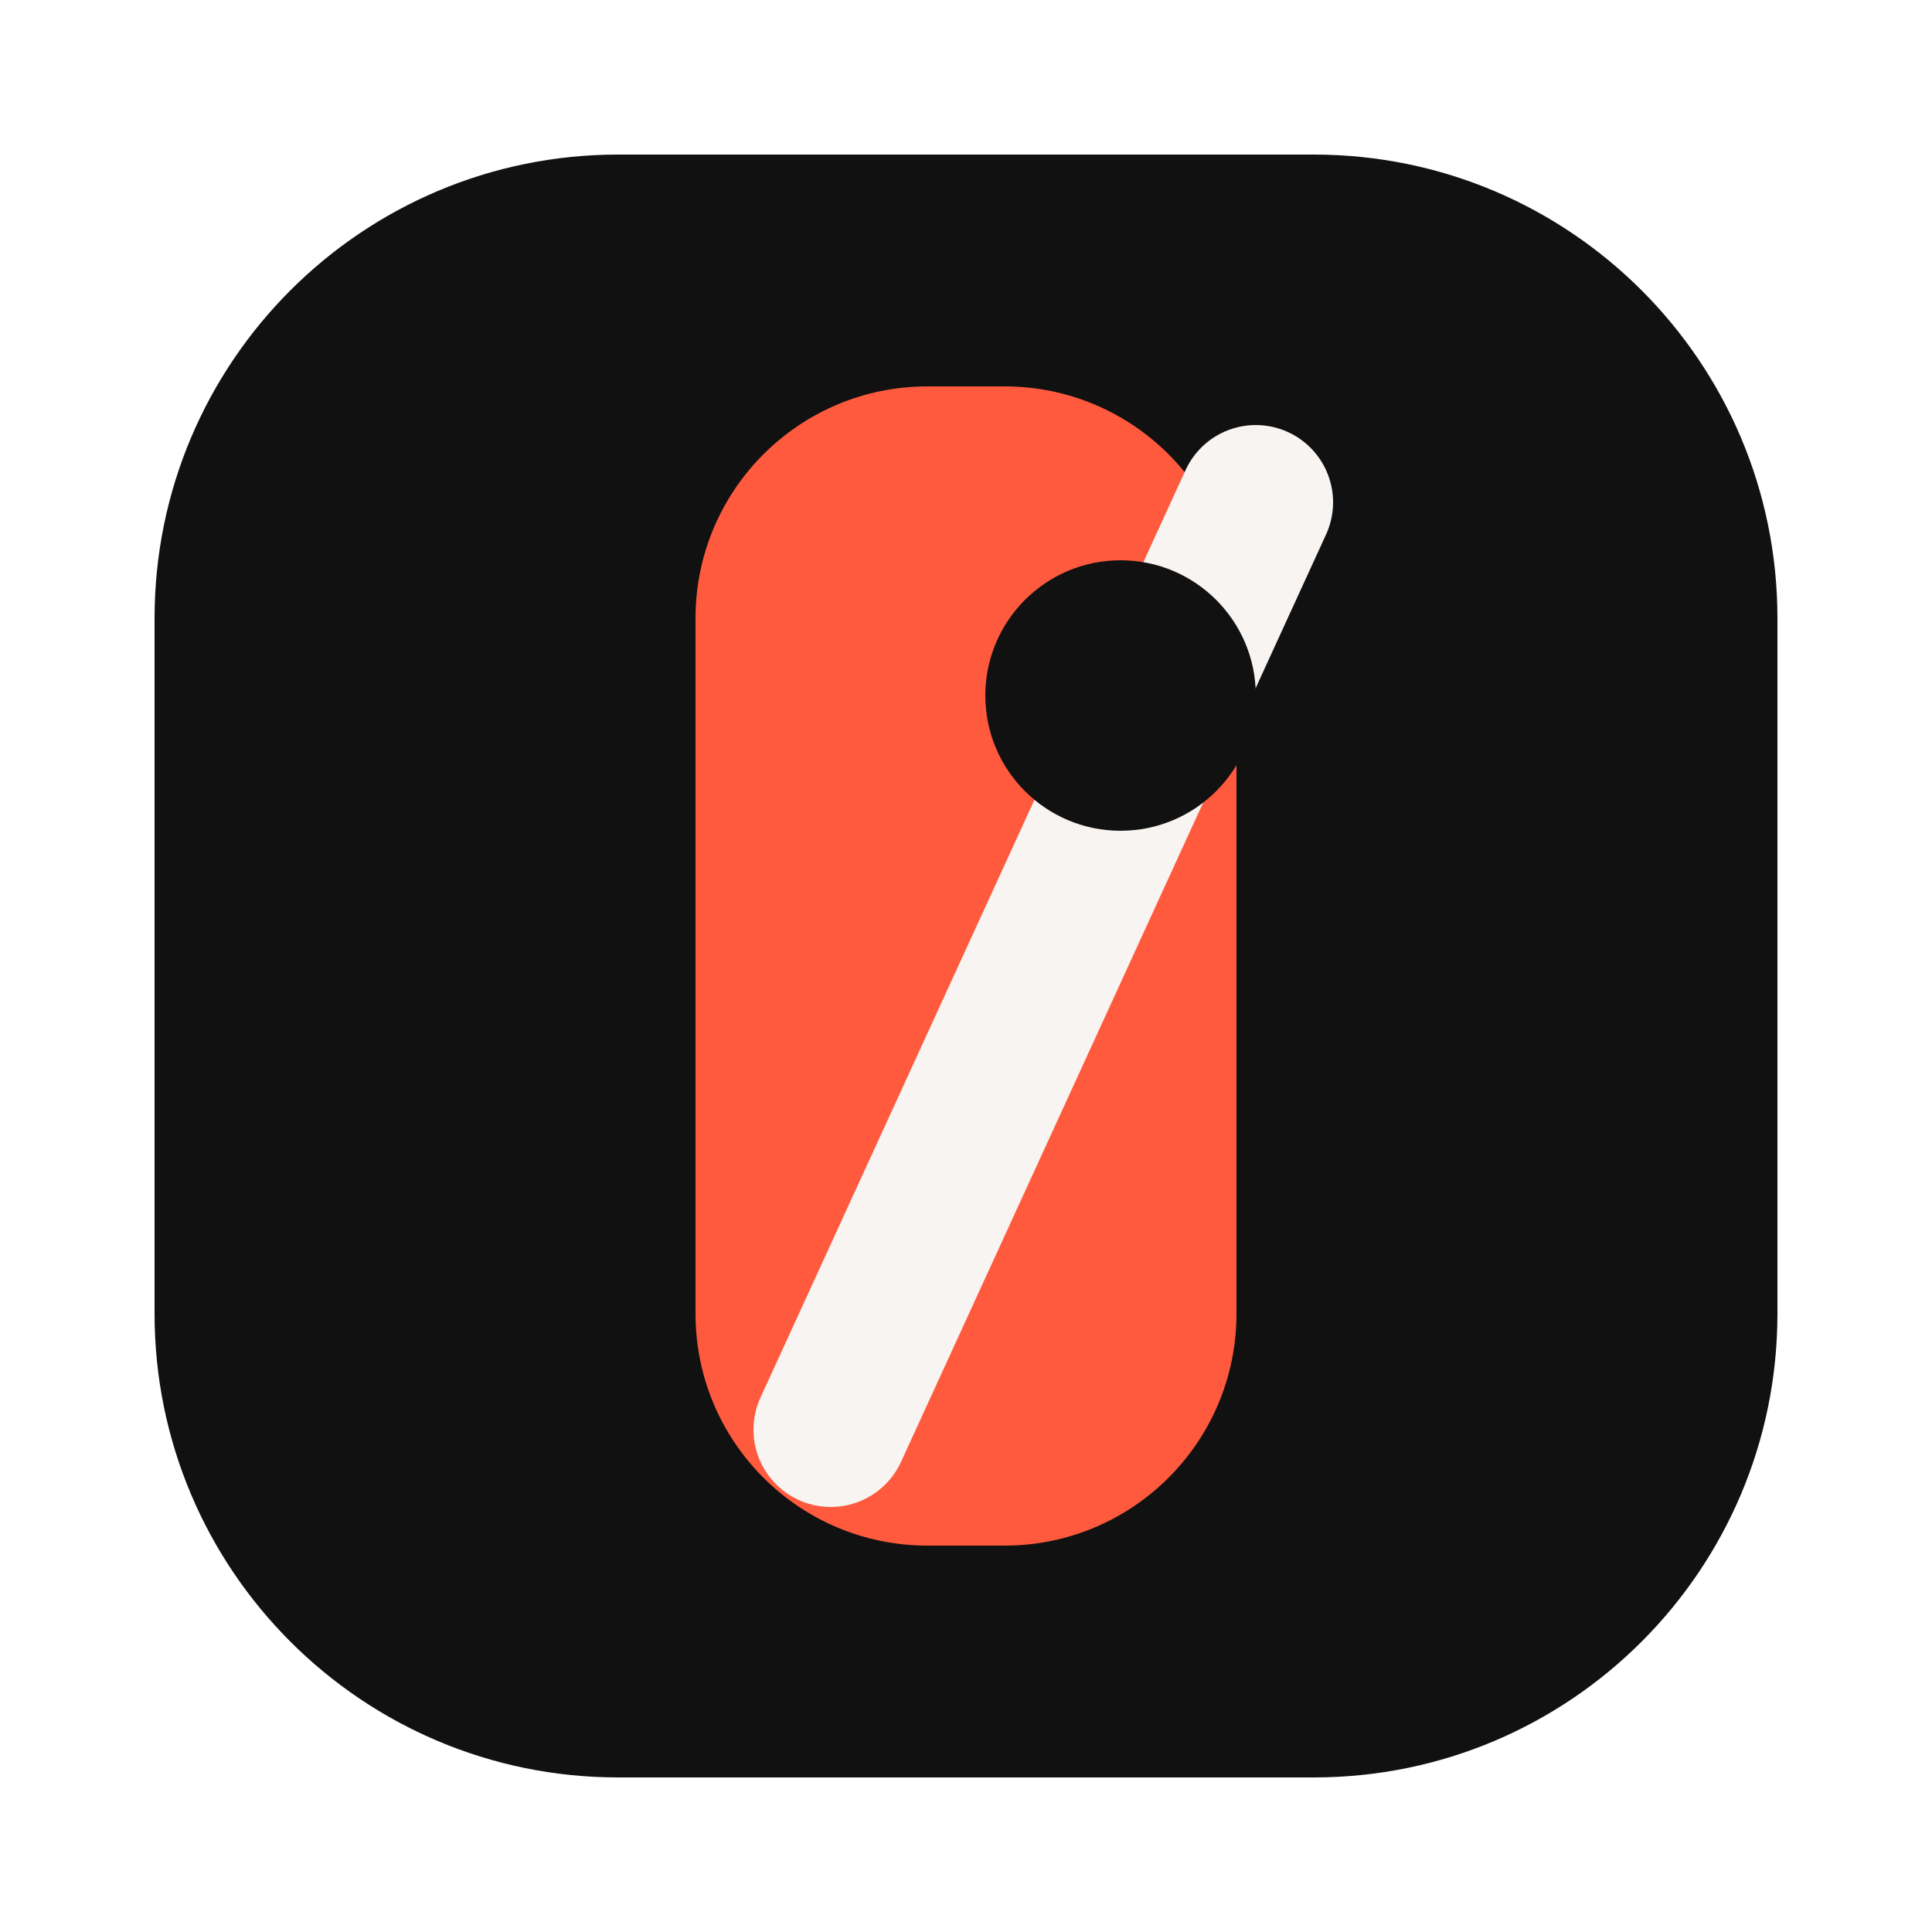
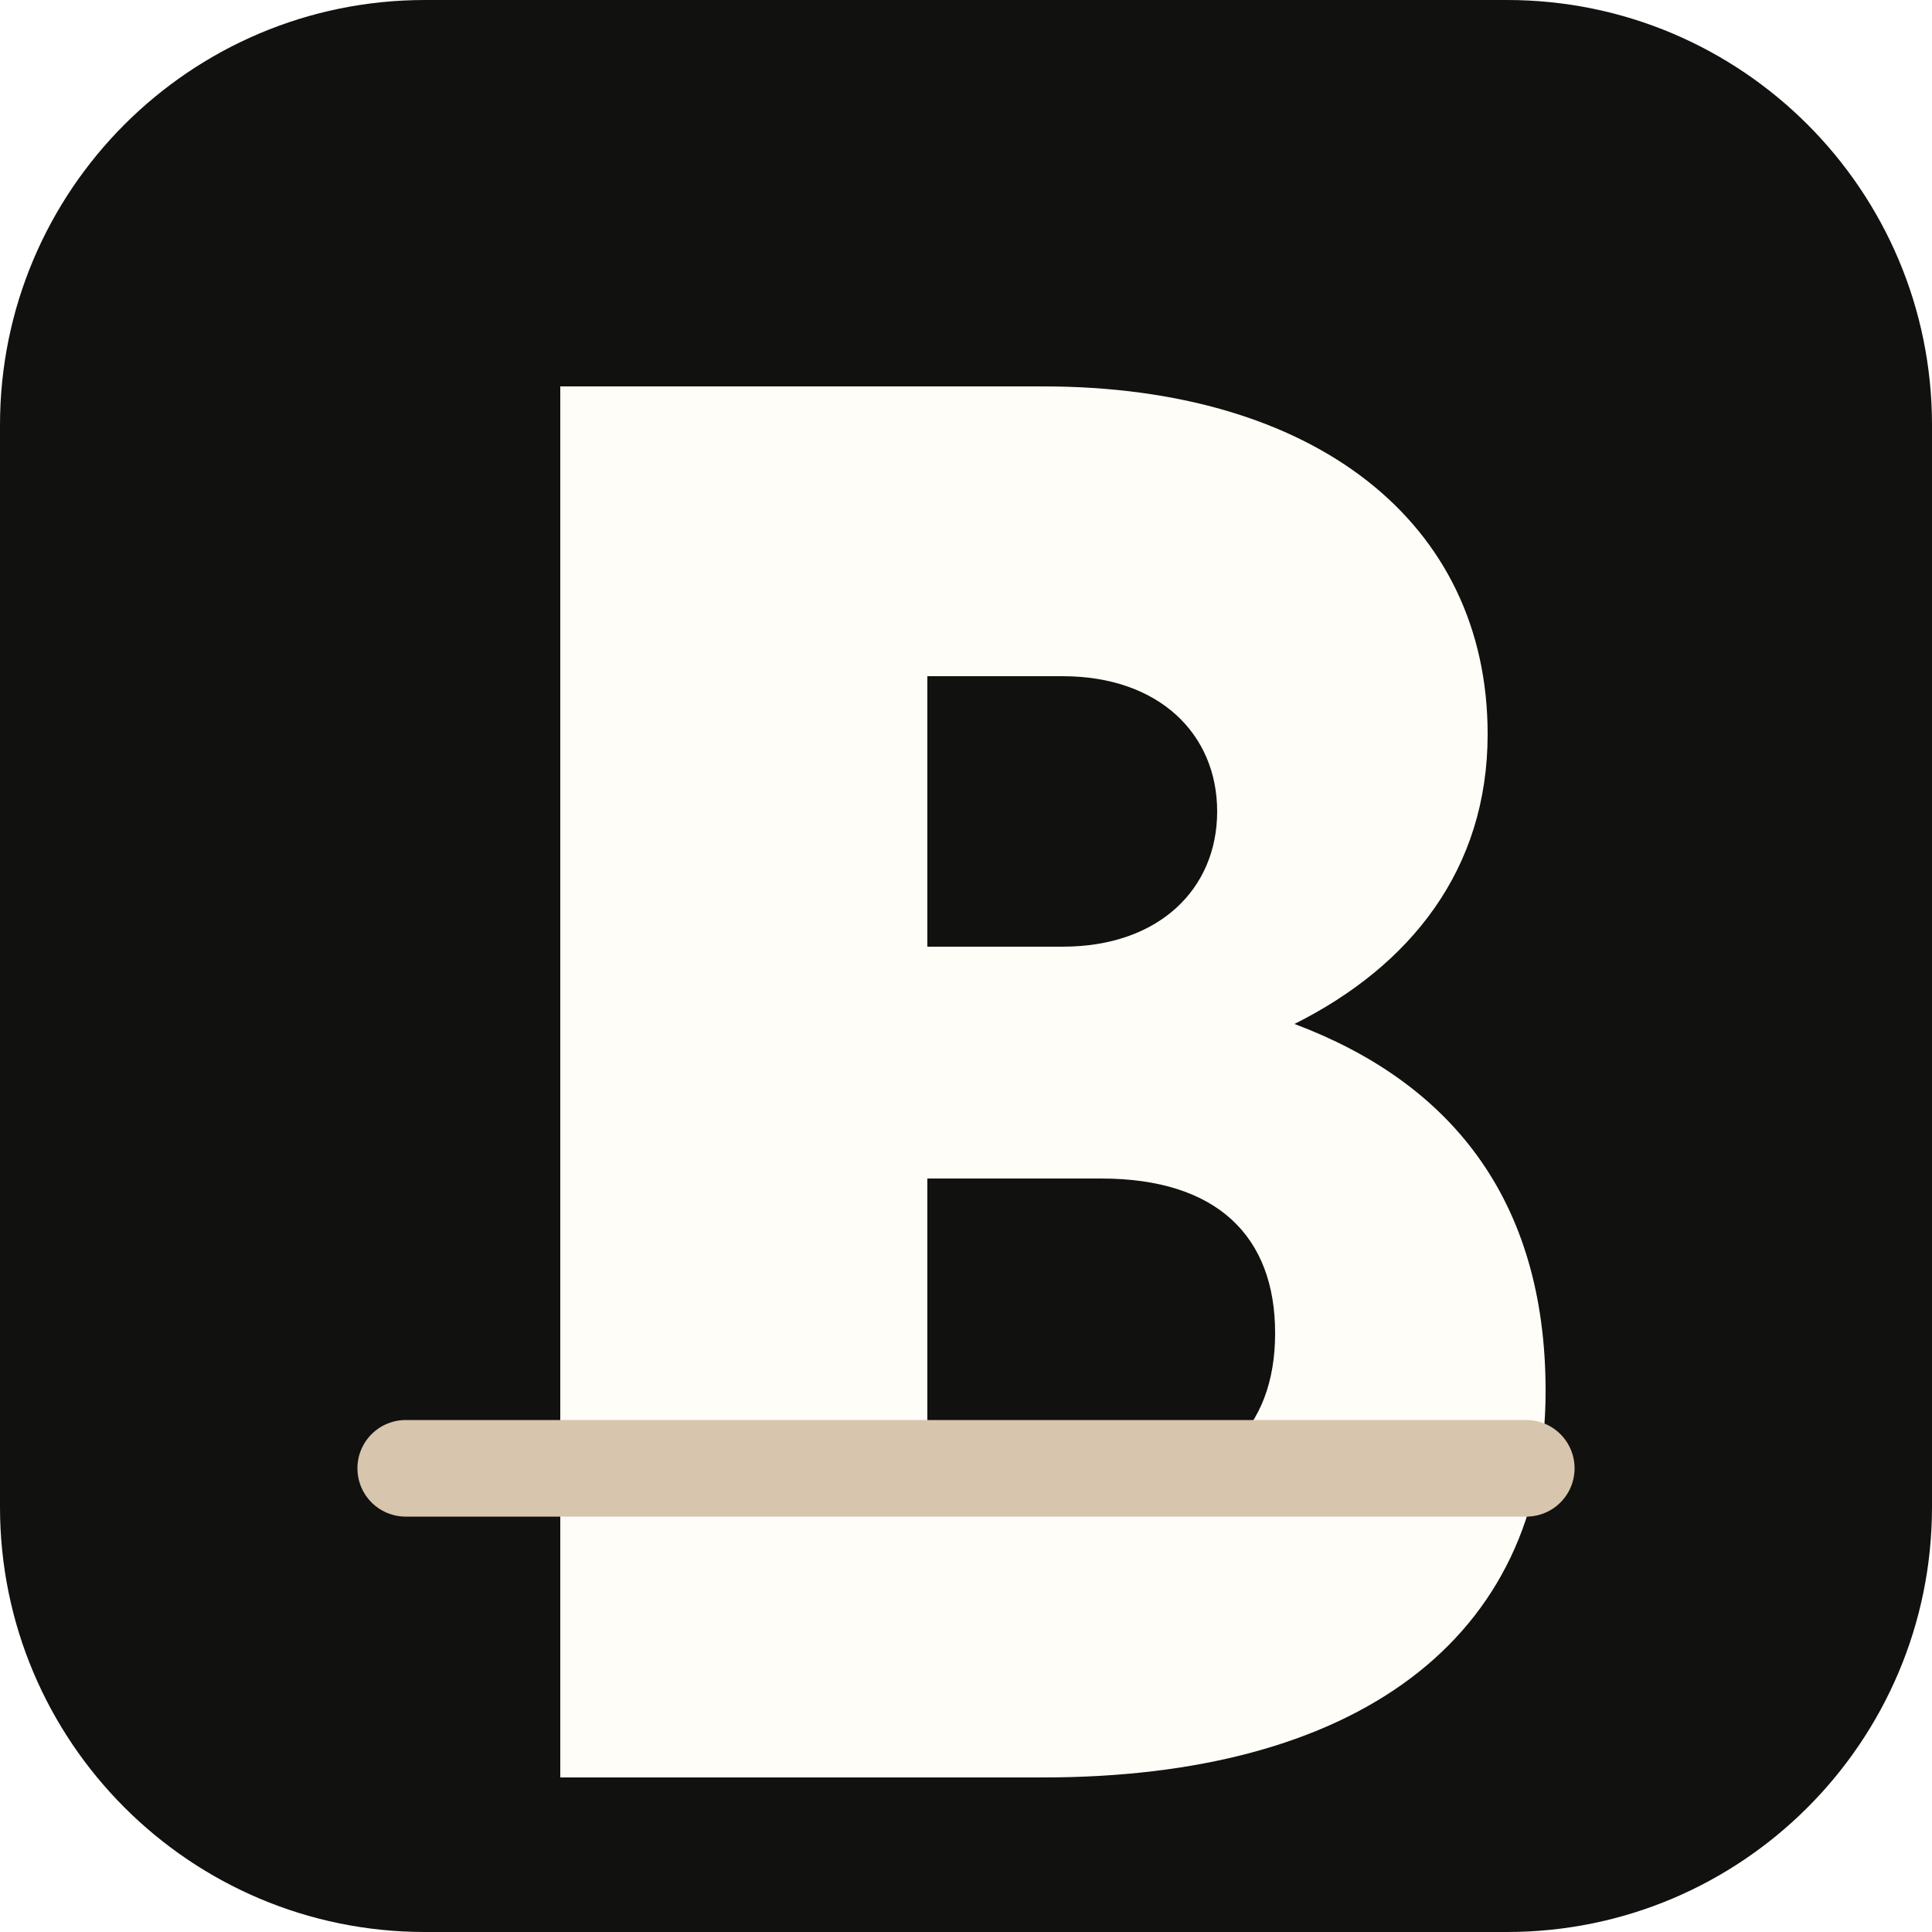
<svg xmlns="http://www.w3.org/2000/svg" viewBox="0 0 100 100" role="img" aria-label="BrandThat icon">
-   <rect x="8" y="8" width="84" height="84" rx="24" fill="#111111" />
-   <rect x="36" y="20" width="28" height="60" rx="12" fill="#ff5a3d" />
-   <path d="M43 74 L65 26" stroke="#f7f4f1" stroke-width="8" stroke-linecap="round" />
-   <circle cx="58" cy="36" r="7" fill="#111111" />
+   <rect width="100" height="100" rx="22" fill="#11110f" />
+   <path d="M29 20h25c14 0 23 7 23 18 0 7-4 12-10 15 8 3 13 9 13 19 0 13-10 20-26 20H29V20Zm19 29h7c5 0 8-3 8-7s-3-7-8-7h-7v14Zm0 28h9c6 0 9-3 9-8s-3-8-9-8h-9v16Z" fill="#fffdf8" />
+   <path d="M21 76h58" stroke="#d7c5ad" stroke-width="5" stroke-linecap="round" />
</svg>
